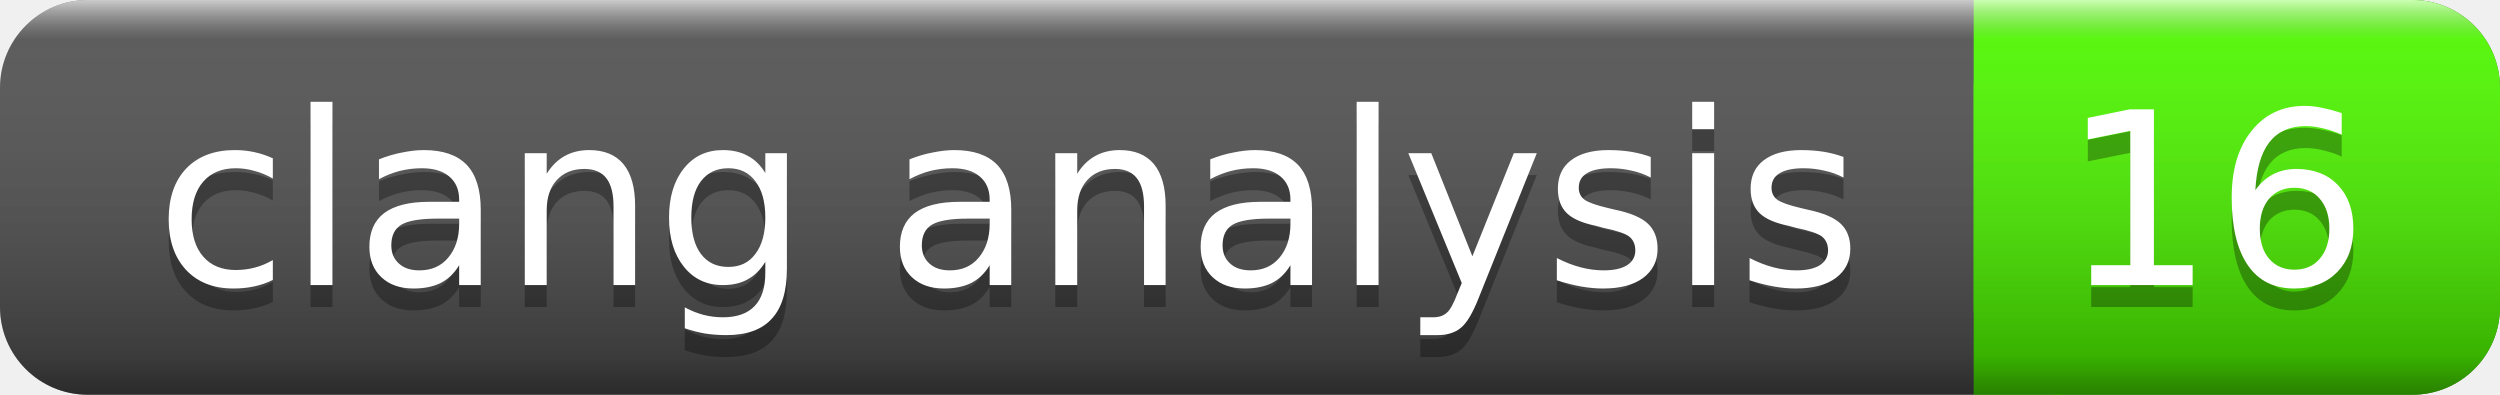
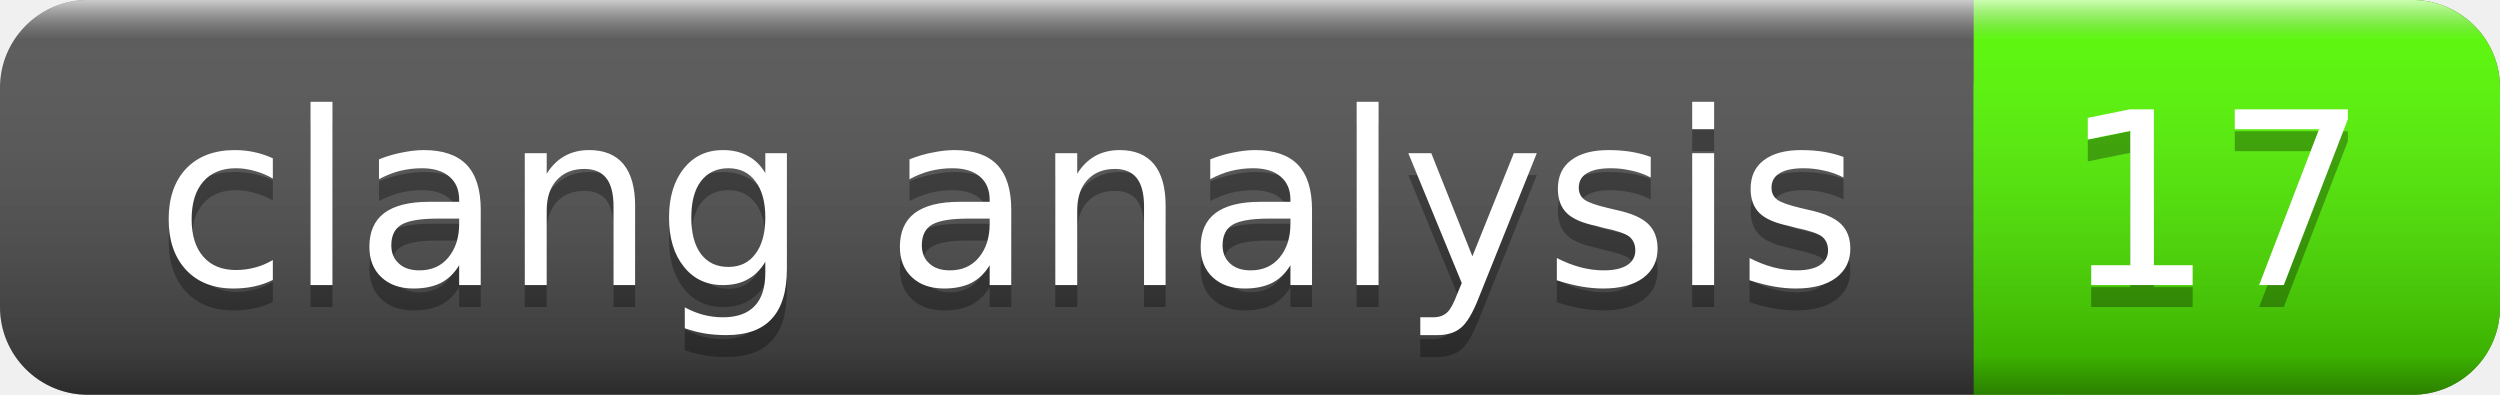
<svg xmlns="http://www.w3.org/2000/svg" width="114" height="18">
  <linearGradient id="a" x2="0" y2="100%">
    <stop offset="0" stop-color="#fff" stop-opacity=".7" />
    <stop offset=".1" stop-color="#aaa" stop-opacity=".1" />
    <stop offset=".9" stop-opacity=".3" />
    <stop offset="1" stop-opacity=".5" />
  </linearGradient>
  <rect rx="4" width="114" height="18" fill="#555" />
-   <rect rx="4" x="90" width="24" height="18" fill="#51ff00" />
-   <path fill="#51ff00" d="M90 0h4v18h-4z" />
+   <rect rx="4" x="90" width="24" height="18" fill="#56ff00" />
+   <path fill="#56ff00" d="M90 0h4v18h-4z" />
  <rect rx="4" width="114" height="18" fill="url(#a)" />
  <g fill="#fff" text-anchor="middle" font-family="DejaVu Sans,Verdana,Geneva,sans-serif" font-size="11">
    <text x="46" y="14" fill="#010101" fill-opacity=".3">clang analysis</text>
    <text x="46" y="13">clang analysis</text>
-     <text x="101" y="14" fill="#010101" fill-opacity=".3">16</text>
-     <text x="101" y="13">16</text>
+     <text x="101" y="14" fill="#010101" fill-opacity=".3">17</text>
+     <text x="101" y="13">17</text>
  </g>
</svg>
